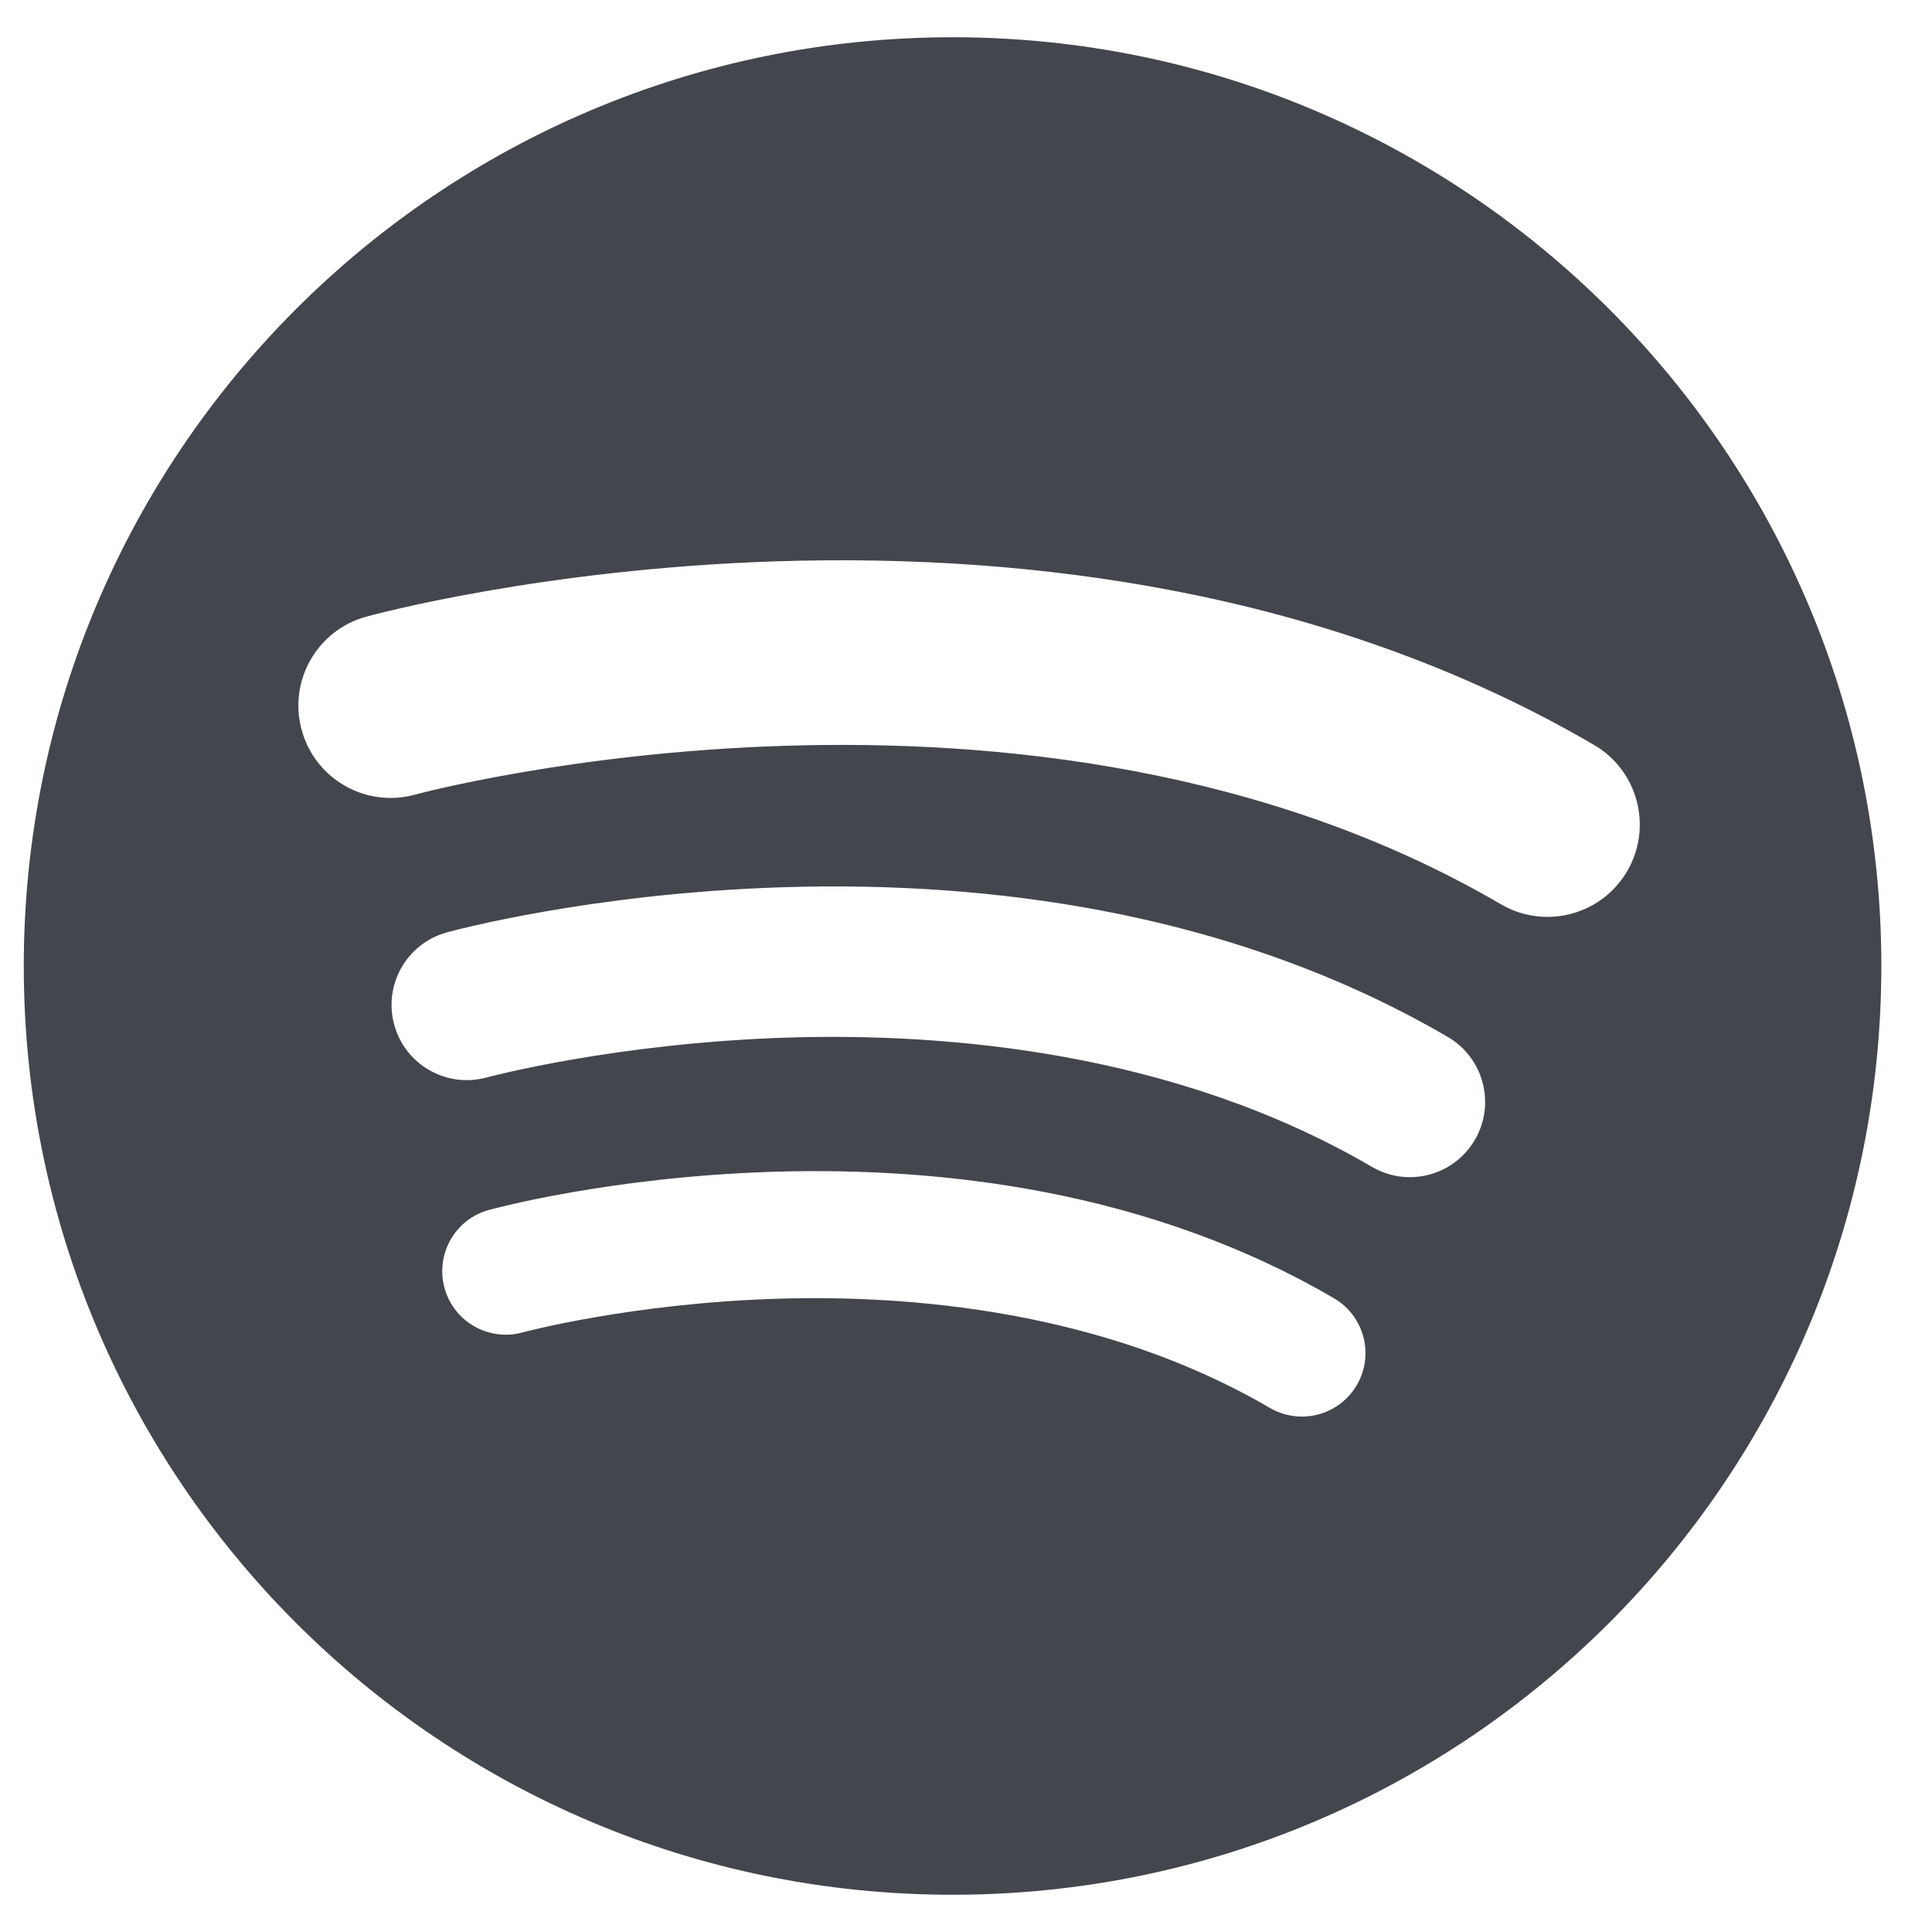
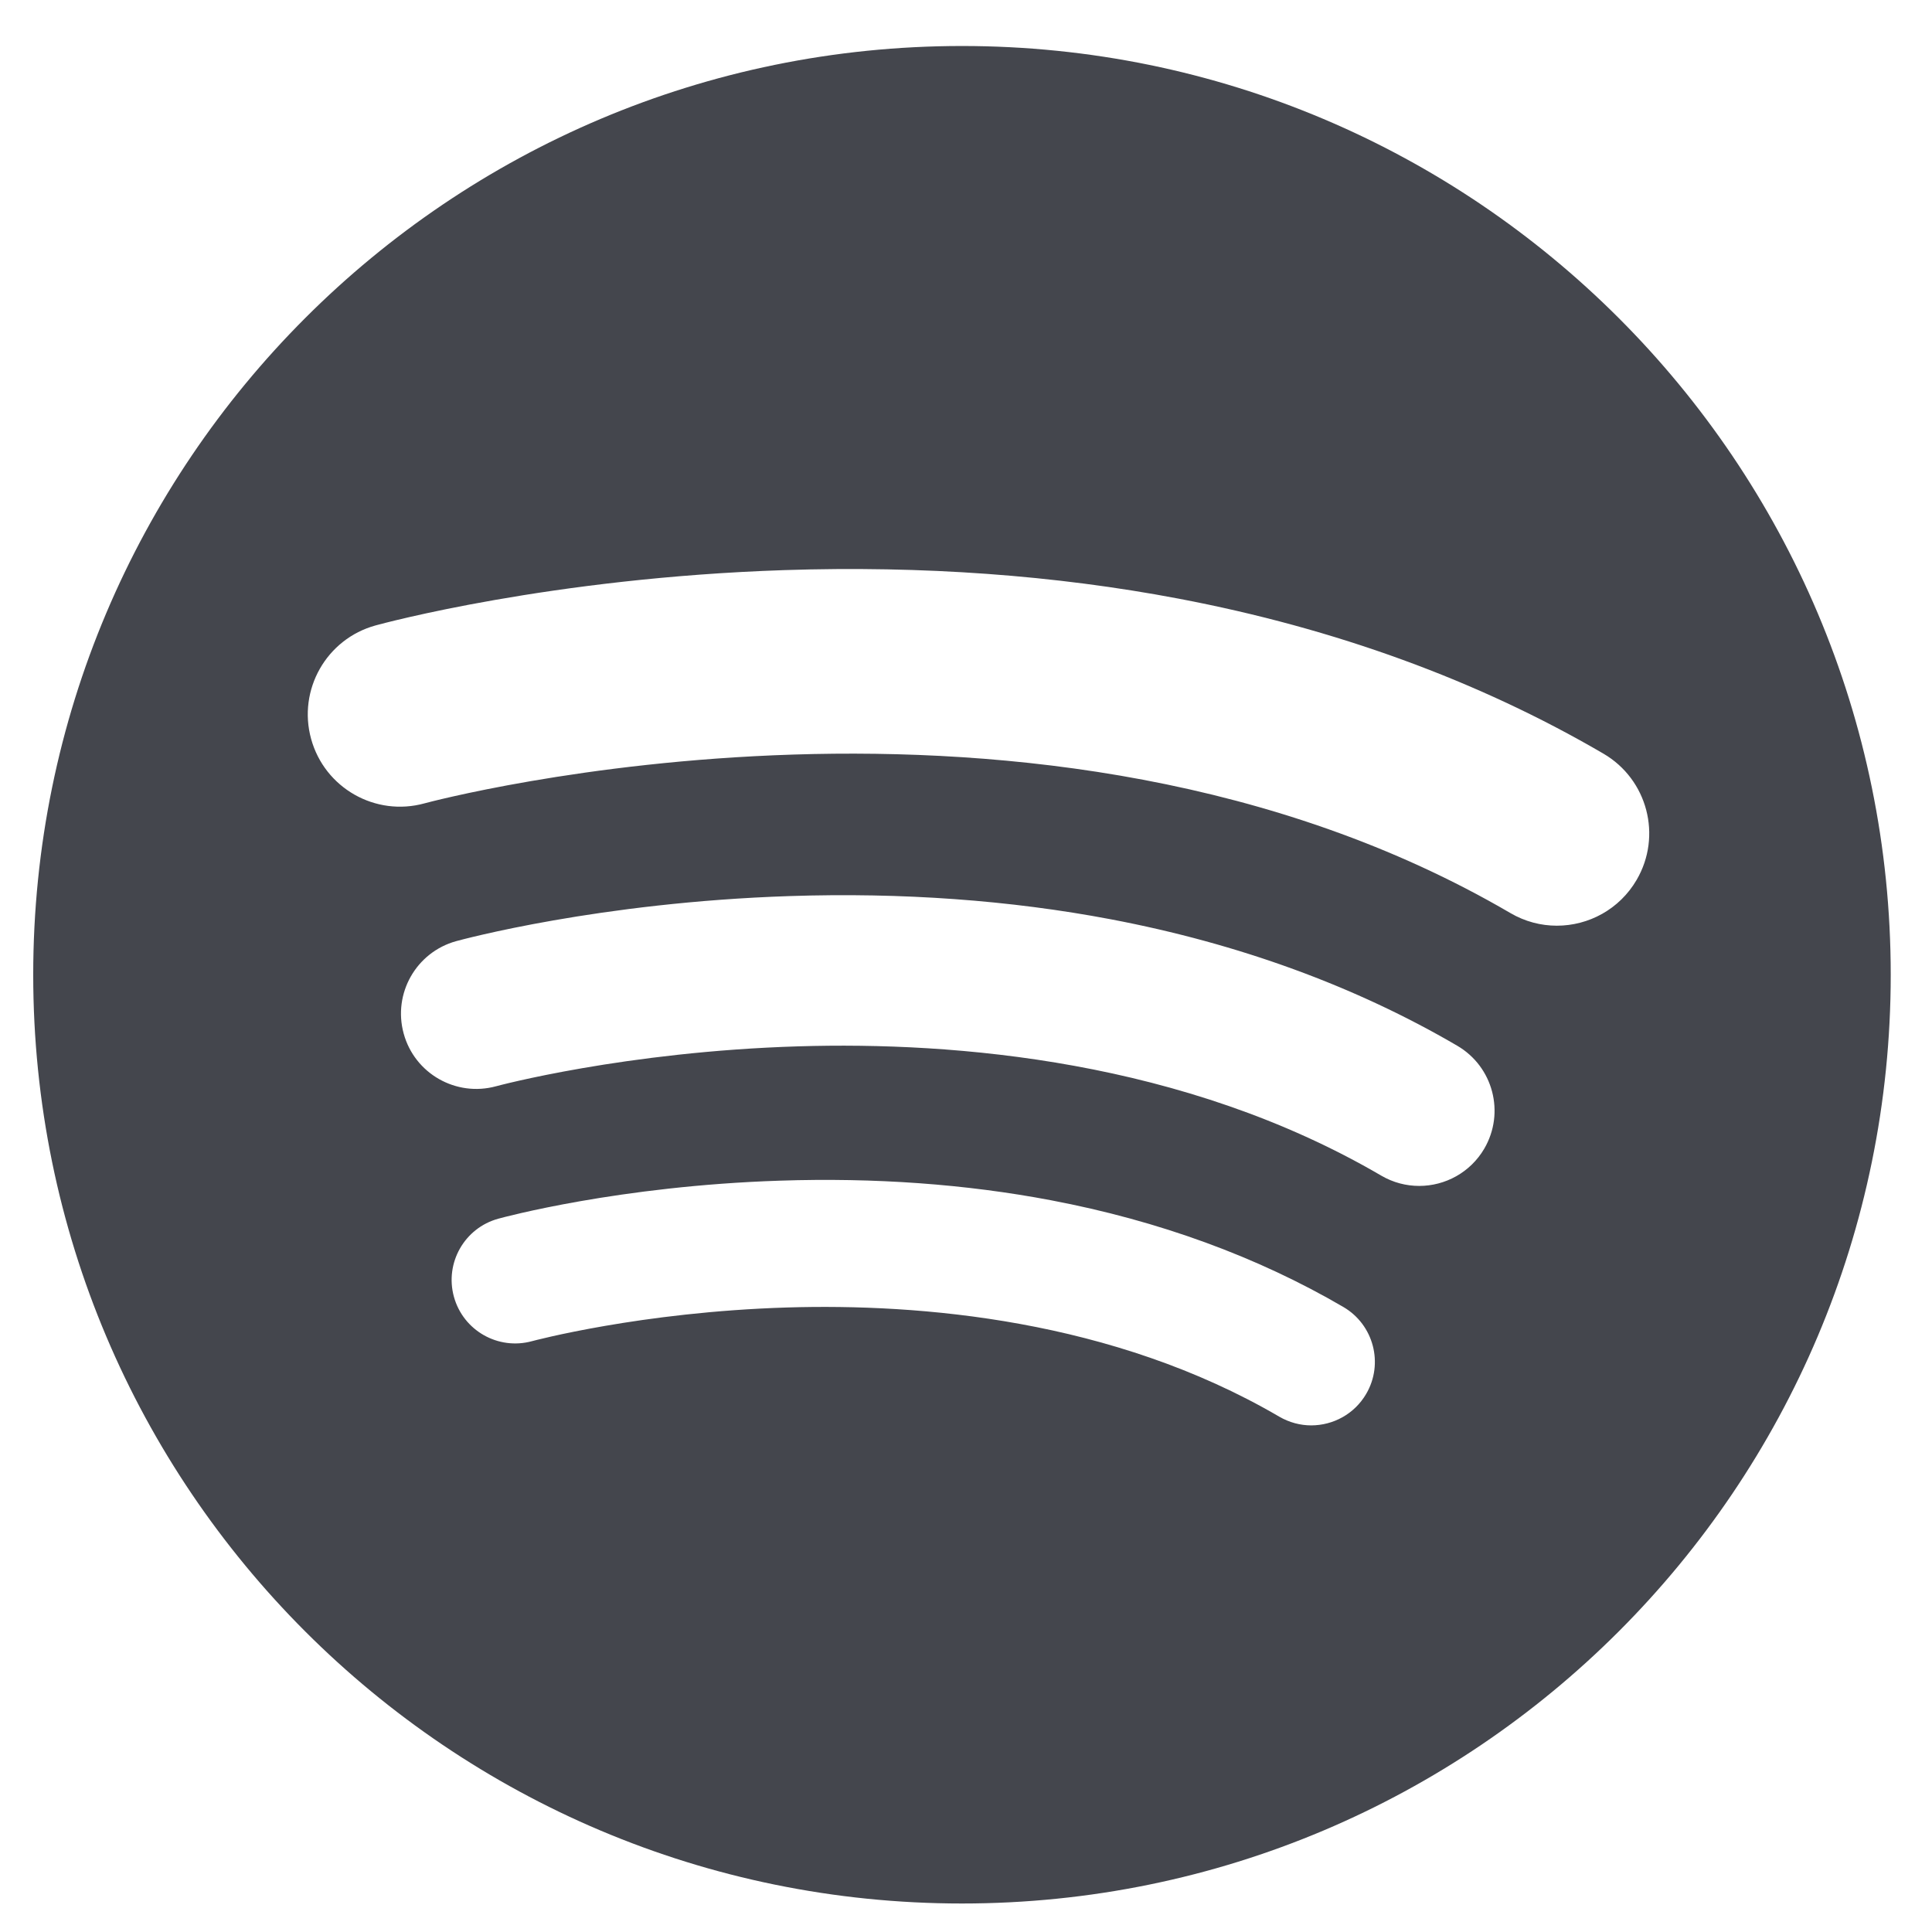
<svg xmlns="http://www.w3.org/2000/svg" width="36" height="36" viewBox="0 0 36 36" fill="none">
-   <path d="M17.75 0.694C8.192 0.694 0.443 8.442 0.443 18C0.443 27.558 8.192 35.306 17.75 35.306C27.308 35.306 35.056 27.558 35.056 18C35.056 8.442 27.308 0.694 17.75 0.694ZM25.282 25.81C25.061 26.186 24.665 26.396 24.259 26.396C24.056 26.396 23.85 26.344 23.663 26.235C20.553 24.417 16.96 24.125 14.493 24.2C11.76 24.283 9.756 24.823 9.736 24.828C9.107 25 8.456 24.63 8.283 24C8.11 23.37 8.479 22.719 9.109 22.546C9.199 22.521 11.356 21.935 14.355 21.836C16.121 21.778 17.821 21.901 19.408 22.202C21.418 22.583 23.251 23.253 24.857 24.191C25.421 24.521 25.611 25.246 25.282 25.81ZM27.482 21.24C27.221 21.686 26.752 21.935 26.27 21.935C26.03 21.935 25.787 21.873 25.564 21.743C21.88 19.59 17.625 19.245 14.702 19.333C11.466 19.432 9.092 20.071 9.068 20.077C8.322 20.281 7.551 19.842 7.346 19.096C7.142 18.35 7.579 17.58 8.325 17.374C8.432 17.345 10.986 16.651 14.539 16.534C16.631 16.465 18.645 16.61 20.524 16.967C22.905 17.419 25.076 18.211 26.979 19.323C27.647 19.713 27.872 20.572 27.482 21.24ZM28.834 17.085C28.54 17.085 28.241 17.01 27.968 16.85C19.21 11.732 7.85 14.775 7.736 14.806C6.82 15.059 5.874 14.521 5.622 13.605C5.369 12.69 5.907 11.743 6.823 11.491C6.954 11.455 10.087 10.604 14.444 10.46C17.011 10.376 19.481 10.554 21.787 10.992C24.707 11.545 27.37 12.518 29.703 13.881C30.523 14.36 30.799 15.414 30.32 16.233C30.001 16.78 29.425 17.085 28.834 17.085Z" fill="#44464D" />
+   <path d="M17.925 0.857C8.367 0.857 0.619 8.605 0.619 18.163C0.619 27.721 8.367 35.469 17.925 35.469C27.483 35.469 35.231 27.721 35.231 18.163C35.231 8.605 27.483 0.857 17.925 0.857ZM25.457 25.973C25.237 26.35 24.841 26.559 24.434 26.56C24.231 26.56 24.026 26.507 23.838 26.398C20.728 24.58 17.135 24.288 14.668 24.363C11.936 24.446 9.932 24.986 9.912 24.991C9.282 25.163 8.631 24.793 8.458 24.163C8.285 23.533 8.655 22.882 9.284 22.709C9.375 22.684 11.531 22.098 14.53 22C16.296 21.941 17.997 22.064 19.583 22.365C21.593 22.747 23.426 23.416 25.032 24.354C25.596 24.684 25.787 25.409 25.457 25.973ZM27.657 21.404C27.396 21.849 26.927 22.098 26.445 22.098C26.205 22.098 25.962 22.037 25.739 21.907C22.056 19.754 17.8 19.408 14.878 19.497C11.641 19.595 9.267 20.234 9.243 20.241C8.497 20.444 7.726 20.005 7.522 19.259C7.317 18.513 7.755 17.743 8.5 17.537C8.607 17.508 11.162 16.814 14.714 16.697C16.806 16.628 18.82 16.773 20.7 17.13C23.08 17.582 25.252 18.374 27.154 19.486C27.823 19.877 28.048 20.735 27.657 21.404ZM29.009 17.249C28.715 17.249 28.416 17.173 28.143 17.013C19.386 11.895 8.025 14.938 7.911 14.969C6.996 15.222 6.049 14.684 5.797 13.768C5.545 12.853 6.082 11.906 6.998 11.654C7.129 11.618 10.262 10.767 14.619 10.623C17.186 10.539 19.657 10.717 21.962 11.155C24.882 11.709 27.546 12.681 29.879 14.044C30.699 14.524 30.975 15.576 30.496 16.396C30.176 16.944 29.601 17.249 29.009 17.249Z" fill="#44464D" />
</svg>
